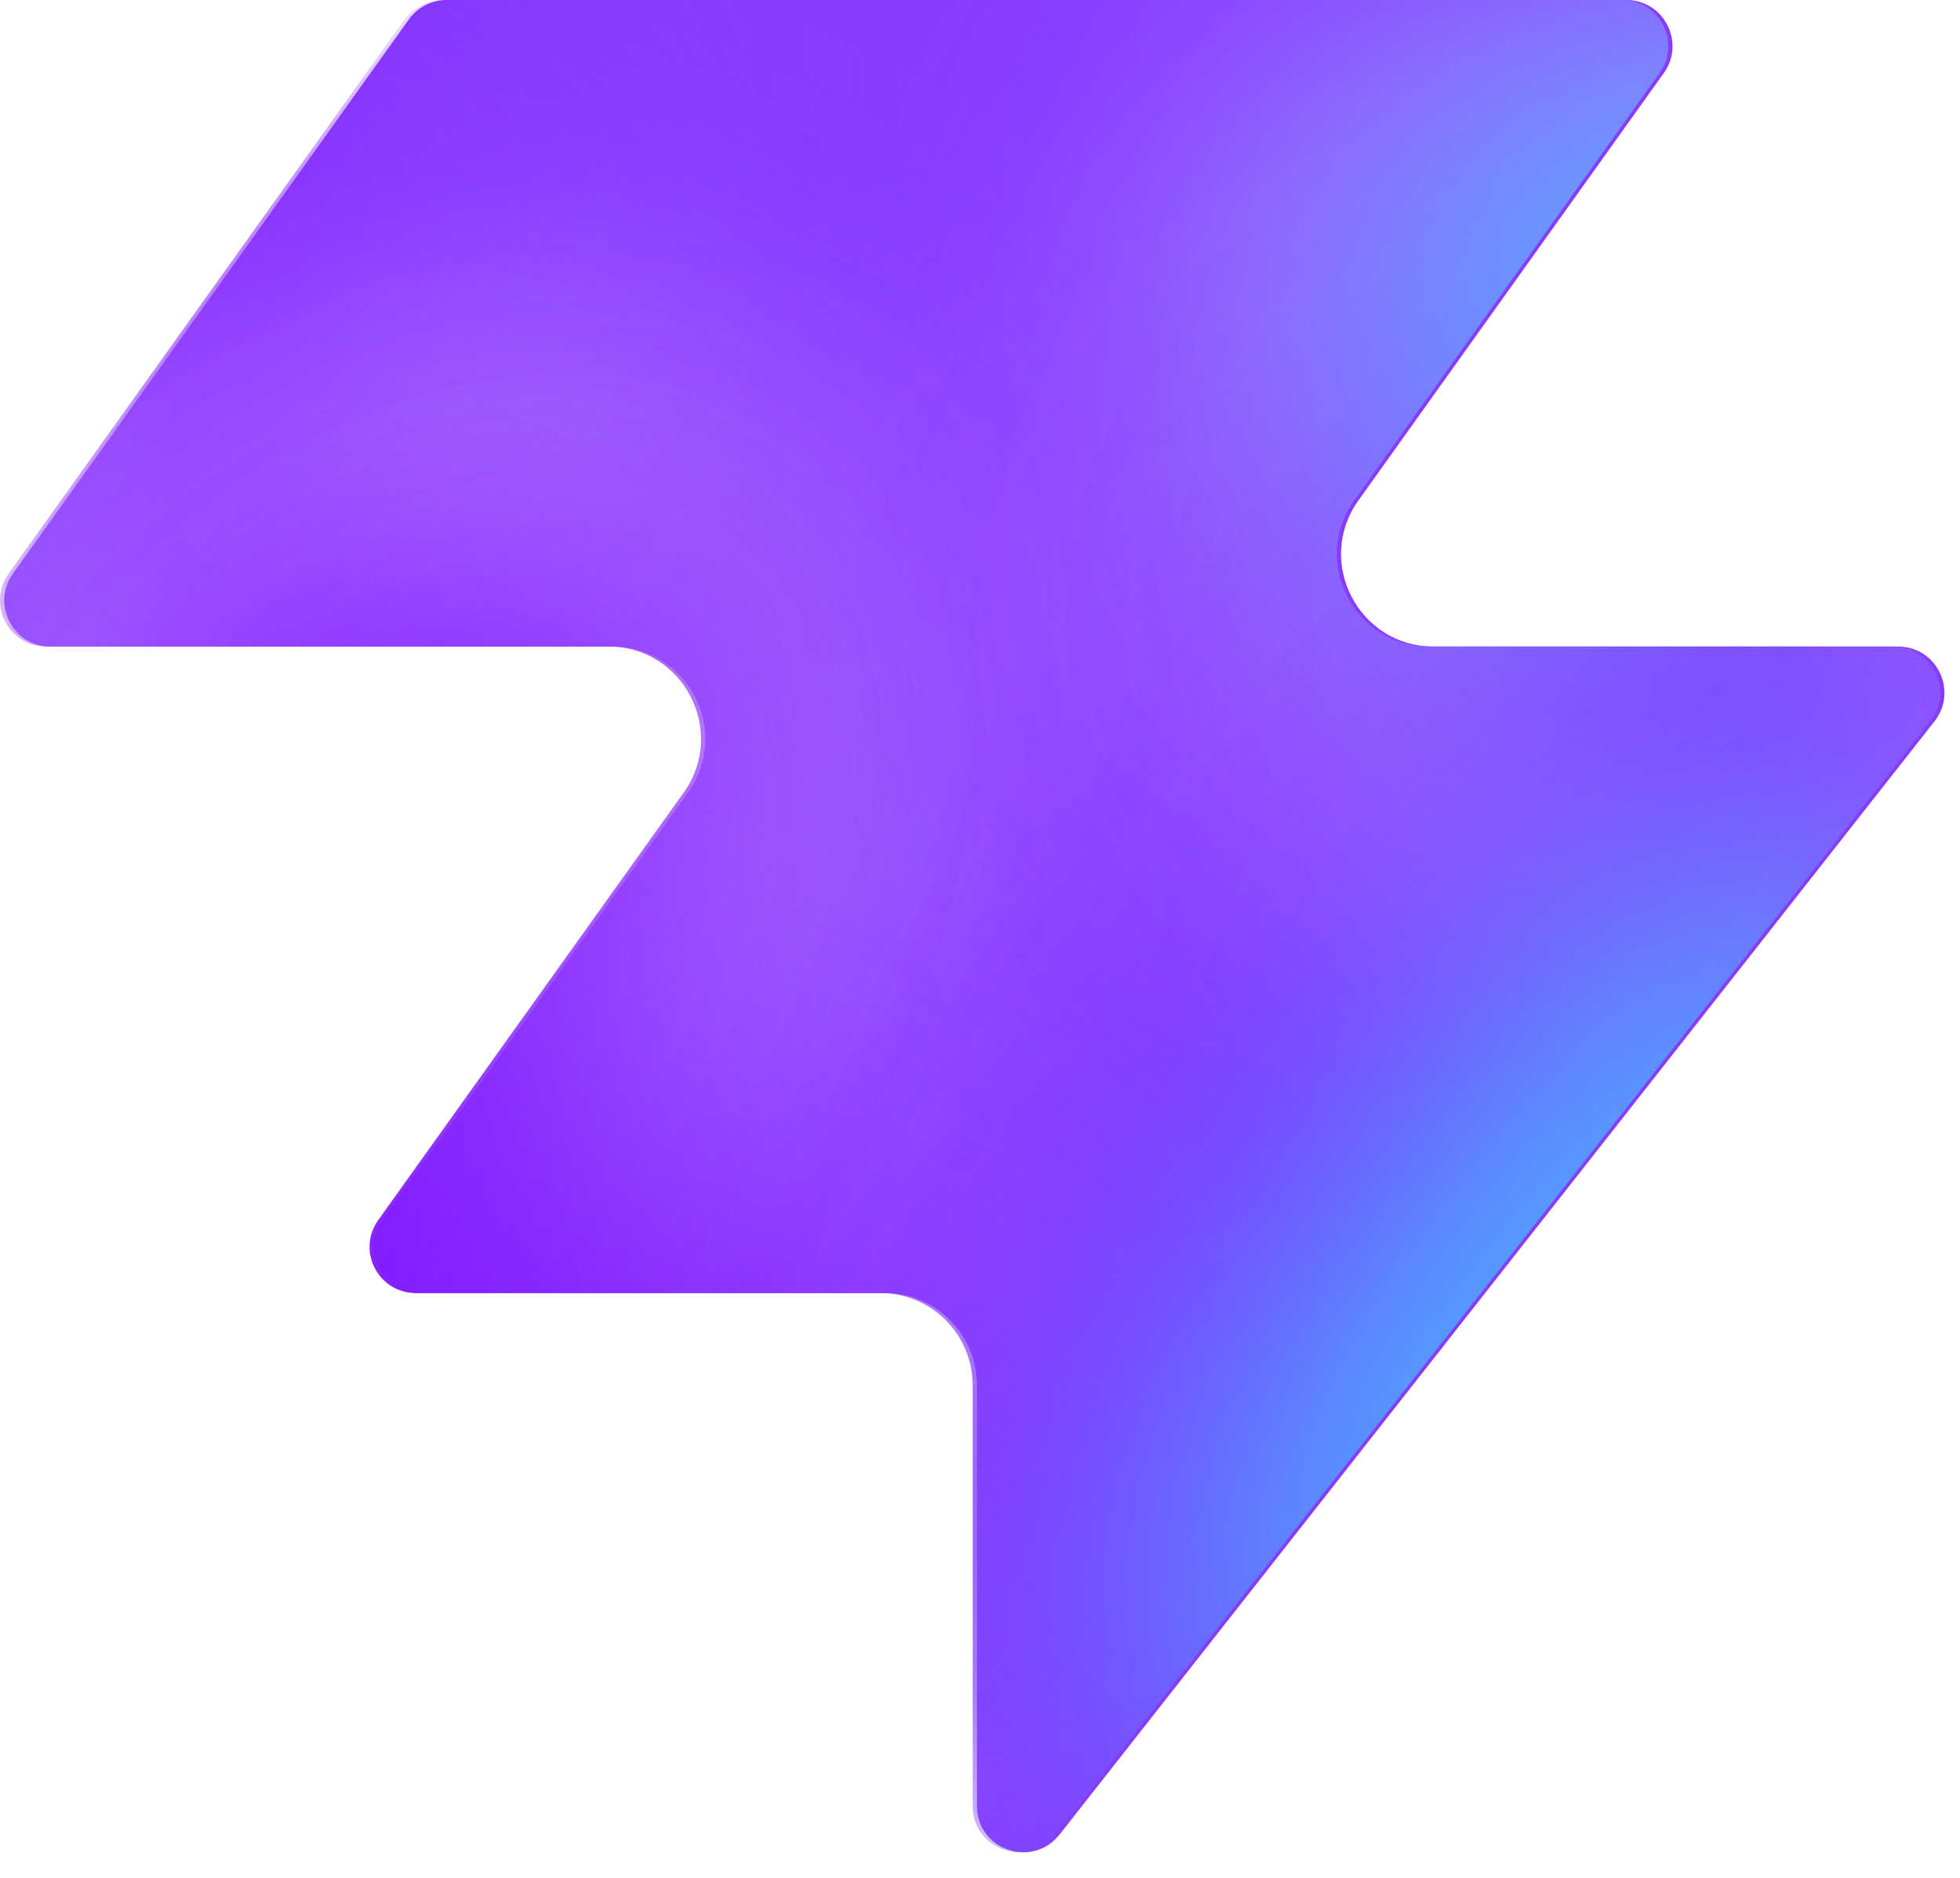
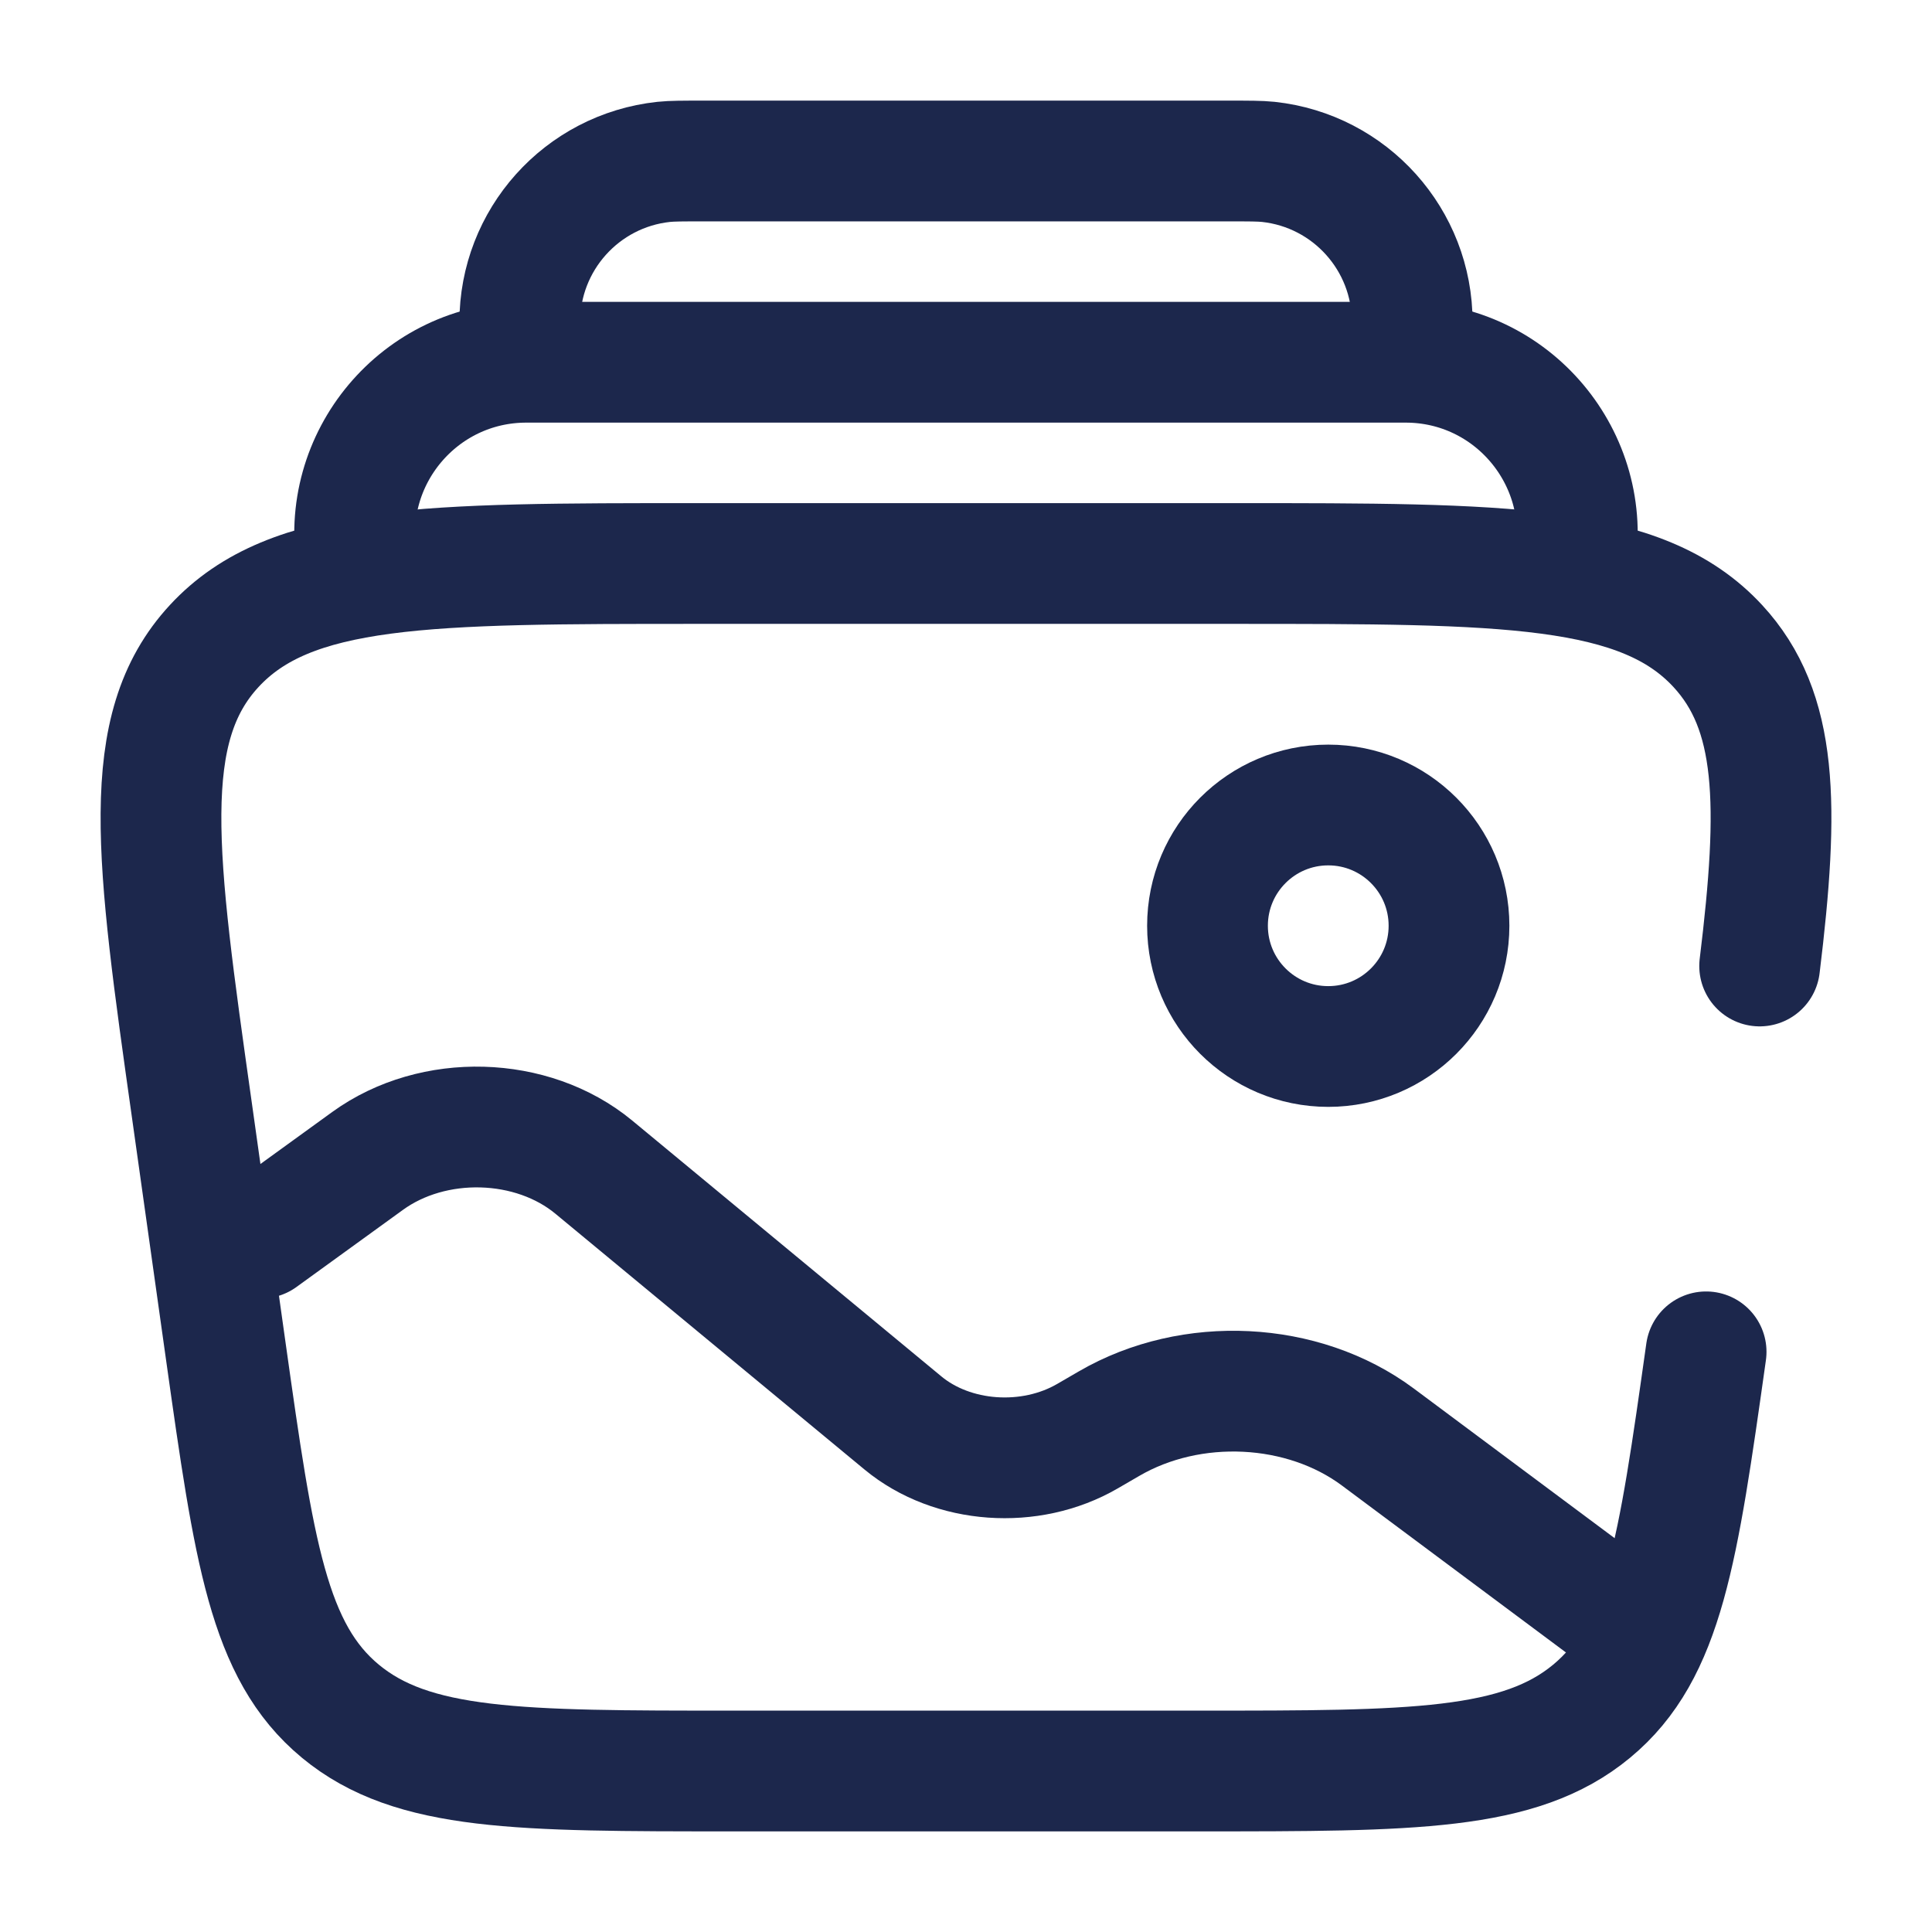
- <svg xmlns="http://www.w3.org/2000/svg" width="48" height="46" fill="none" viewBox="0 0 48 46">
-   <path fill="#863bff" d="M25.946 44.938c-.664.845-2.021.375-2.021-.698V33.937a2.26 2.26 0 0 0-2.262-2.262H10.287c-.92 0-1.456-1.04-.92-1.788l7.48-10.471c1.07-1.497 0-3.578-1.842-3.578H1.237c-.92 0-1.456-1.04-.92-1.788L10.013.474c.214-.297.556-.474.92-.474h28.894c.92 0 1.456 1.04.92 1.788l-7.48 10.471c-1.07 1.498 0 3.579 1.842 3.579h11.377c.943 0 1.473 1.088.89 1.83L25.947 44.94z" style="fill:#863bff;fill:color(display-p3 .525 .23 1);fill-opacity:1" />
-   <mask id="a" width="48" height="46" x="0" y="0" maskUnits="userSpaceOnUse" style="mask-type:alpha">
-     <path fill="#000" d="M25.842 44.938c-.664.844-2.021.375-2.021-.698V33.937a2.26 2.26 0 0 0-2.262-2.262H10.183c-.92 0-1.456-1.04-.92-1.788l7.48-10.471c1.07-1.498 0-3.579-1.842-3.579H1.133c-.92 0-1.456-1.04-.92-1.787L9.91.473c.214-.297.556-.474.92-.474h28.894c.92 0 1.456 1.04.92 1.788l-7.48 10.471c-1.07 1.498 0 3.578 1.842 3.578h11.377c.943 0 1.473 1.088.89 1.832L25.843 44.94z" style="fill:#000;fill-opacity:1" />
-   </mask>
-   <g mask="url(#a)">
-     <g filter="url(#b)">
-       <ellipse cx="5.508" cy="14.704" fill="#ede6ff" rx="5.508" ry="14.704" style="fill:#ede6ff;fill:color(display-p3 .927 .903 1);fill-opacity:1" transform="matrix(.00324 1 1 -.00324 -4.47 31.516)" />
-     </g>
-     <g filter="url(#c)">
-       <ellipse cx="10.399" cy="29.851" fill="#ede6ff" rx="10.399" ry="29.851" style="fill:#ede6ff;fill:color(display-p3 .927 .903 1);fill-opacity:1" transform="matrix(.00324 1 1 -.00324 -39.328 7.883)" />
-     </g>
-     <g filter="url(#d)">
-       <ellipse cx="5.508" cy="30.487" fill="#7e14ff" rx="5.508" ry="30.487" style="fill:#7e14ff;fill:color(display-p3 .492 .077 1);fill-opacity:1" transform="rotate(89.814 -25.913 -14.639)scale(1 -1)" />
-     </g>
-     <g filter="url(#e)">
-       <ellipse cx="5.508" cy="30.599" fill="#7e14ff" rx="5.508" ry="30.599" style="fill:#7e14ff;fill:color(display-p3 .492 .077 1);fill-opacity:1" transform="rotate(89.814 -32.644 -3.334)scale(1 -1)" />
-     </g>
-     <g filter="url(#f)">
-       <ellipse cx="5.508" cy="30.599" fill="#7e14ff" rx="5.508" ry="30.599" style="fill:#7e14ff;fill:color(display-p3 .492 .077 1);fill-opacity:1" transform="matrix(.00324 1 1 -.00324 -34.34 30.47)" />
-     </g>
-     <g filter="url(#g)">
-       <ellipse cx="14.072" cy="22.078" fill="#ede6ff" rx="14.072" ry="22.078" style="fill:#ede6ff;fill:color(display-p3 .927 .903 1);fill-opacity:1" transform="rotate(93.35 24.506 48.493)scale(-1 1)" />
-     </g>
-     <g filter="url(#h)">
-       <ellipse cx="3.47" cy="21.501" fill="#7e14ff" rx="3.47" ry="21.501" style="fill:#7e14ff;fill:color(display-p3 .492 .077 1);fill-opacity:1" transform="rotate(89.009 28.708 47.59)scale(-1 1)" />
-     </g>
-     <g filter="url(#i)">
-       <ellipse cx="3.47" cy="21.501" fill="#7e14ff" rx="3.47" ry="21.501" style="fill:#7e14ff;fill:color(display-p3 .492 .077 1);fill-opacity:1" transform="rotate(89.009 28.708 47.59)scale(-1 1)" />
-     </g>
-     <g filter="url(#j)">
-       <ellipse cx=".387" cy="8.972" fill="#7e14ff" rx="4.407" ry="29.108" style="fill:#7e14ff;fill:color(display-p3 .492 .077 1);fill-opacity:1" transform="rotate(39.51 .387 8.972)" />
-     </g>
-     <g filter="url(#k)">
-       <ellipse cx="47.523" cy="-6.092" fill="#7e14ff" rx="4.407" ry="29.108" style="fill:#7e14ff;fill:color(display-p3 .492 .077 1);fill-opacity:1" transform="rotate(37.892 47.523 -6.092)" />
-     </g>
-     <g filter="url(#l)">
-       <ellipse cx="41.412" cy="6.333" fill="#47bfff" rx="5.971" ry="9.665" style="fill:#47bfff;fill:color(display-p3 .28 .748 1);fill-opacity:1" transform="rotate(37.892 41.412 6.333)" />
-     </g>
-     <g filter="url(#m)">
-       <ellipse cx="-1.879" cy="38.332" fill="#7e14ff" rx="4.407" ry="29.108" style="fill:#7e14ff;fill:color(display-p3 .492 .077 1);fill-opacity:1" transform="rotate(37.892 -1.88 38.332)" />
-     </g>
-     <g filter="url(#n)">
-       <ellipse cx="-1.879" cy="38.332" fill="#7e14ff" rx="4.407" ry="29.108" style="fill:#7e14ff;fill:color(display-p3 .492 .077 1);fill-opacity:1" transform="rotate(37.892 -1.88 38.332)" />
-     </g>
-     <g filter="url(#o)">
-       <ellipse cx="35.651" cy="29.907" fill="#7e14ff" rx="4.407" ry="29.108" style="fill:#7e14ff;fill:color(display-p3 .492 .077 1);fill-opacity:1" transform="rotate(37.892 35.651 29.907)" />
-     </g>
-     <g filter="url(#p)">
-       <ellipse cx="38.418" cy="32.4" fill="#47bfff" rx="5.971" ry="15.297" style="fill:#47bfff;fill:color(display-p3 .28 .748 1);fill-opacity:1" transform="rotate(37.892 38.418 32.4)" />
-     </g>
-   </g>
-   <defs>
-     <filter id="b" width="60.045" height="41.654" x="-19.77" y="16.149" color-interpolation-filters="sRGB" filterUnits="userSpaceOnUse">
-       <feFlood flood-opacity="0" result="BackgroundImageFix" />
-       <feBlend in="SourceGraphic" in2="BackgroundImageFix" result="shape" />
-       <feGaussianBlur result="effect1_foregroundBlur_2002_17158" stdDeviation="7.659" />
-     </filter>
-     <filter id="c" width="90.34" height="51.437" x="-54.613" y="-7.533" color-interpolation-filters="sRGB" filterUnits="userSpaceOnUse">
-       <feFlood flood-opacity="0" result="BackgroundImageFix" />
-       <feBlend in="SourceGraphic" in2="BackgroundImageFix" result="shape" />
-       <feGaussianBlur result="effect1_foregroundBlur_2002_17158" stdDeviation="7.659" />
-     </filter>
-     <filter id="d" width="79.355" height="29.4" x="-49.64" y="2.03" color-interpolation-filters="sRGB" filterUnits="userSpaceOnUse">
-       <feFlood flood-opacity="0" result="BackgroundImageFix" />
-       <feBlend in="SourceGraphic" in2="BackgroundImageFix" result="shape" />
-       <feGaussianBlur result="effect1_foregroundBlur_2002_17158" stdDeviation="4.596" />
-     </filter>
-     <filter id="e" width="79.579" height="29.4" x="-45.045" y="20.029" color-interpolation-filters="sRGB" filterUnits="userSpaceOnUse">
-       <feFlood flood-opacity="0" result="BackgroundImageFix" />
-       <feBlend in="SourceGraphic" in2="BackgroundImageFix" result="shape" />
-       <feGaussianBlur result="effect1_foregroundBlur_2002_17158" stdDeviation="4.596" />
-     </filter>
-     <filter id="f" width="79.579" height="29.4" x="-43.513" y="21.178" color-interpolation-filters="sRGB" filterUnits="userSpaceOnUse">
-       <feFlood flood-opacity="0" result="BackgroundImageFix" />
-       <feBlend in="SourceGraphic" in2="BackgroundImageFix" result="shape" />
-       <feGaussianBlur result="effect1_foregroundBlur_2002_17158" stdDeviation="4.596" />
-     </filter>
-     <filter id="g" width="74.749" height="58.852" x="15.756" y="-17.901" color-interpolation-filters="sRGB" filterUnits="userSpaceOnUse">
-       <feFlood flood-opacity="0" result="BackgroundImageFix" />
-       <feBlend in="SourceGraphic" in2="BackgroundImageFix" result="shape" />
-       <feGaussianBlur result="effect1_foregroundBlur_2002_17158" stdDeviation="7.659" />
-     </filter>
-     <filter id="h" width="61.377" height="25.362" x="23.548" y="2.284" color-interpolation-filters="sRGB" filterUnits="userSpaceOnUse">
-       <feFlood flood-opacity="0" result="BackgroundImageFix" />
-       <feBlend in="SourceGraphic" in2="BackgroundImageFix" result="shape" />
-       <feGaussianBlur result="effect1_foregroundBlur_2002_17158" stdDeviation="4.596" />
-     </filter>
-     <filter id="i" width="61.377" height="25.362" x="23.548" y="2.284" color-interpolation-filters="sRGB" filterUnits="userSpaceOnUse">
-       <feFlood flood-opacity="0" result="BackgroundImageFix" />
-       <feBlend in="SourceGraphic" in2="BackgroundImageFix" result="shape" />
-       <feGaussianBlur result="effect1_foregroundBlur_2002_17158" stdDeviation="4.596" />
-     </filter>
-     <filter id="j" width="56.045" height="63.649" x="-27.636" y="-22.853" color-interpolation-filters="sRGB" filterUnits="userSpaceOnUse">
-       <feFlood flood-opacity="0" result="BackgroundImageFix" />
-       <feBlend in="SourceGraphic" in2="BackgroundImageFix" result="shape" />
-       <feGaussianBlur result="effect1_foregroundBlur_2002_17158" stdDeviation="4.596" />
-     </filter>
-     <filter id="k" width="54.814" height="64.646" x="20.116" y="-38.415" color-interpolation-filters="sRGB" filterUnits="userSpaceOnUse">
-       <feFlood flood-opacity="0" result="BackgroundImageFix" />
-       <feBlend in="SourceGraphic" in2="BackgroundImageFix" result="shape" />
-       <feGaussianBlur result="effect1_foregroundBlur_2002_17158" stdDeviation="4.596" />
-     </filter>
-     <filter id="l" width="33.541" height="35.313" x="24.641" y="-11.323" color-interpolation-filters="sRGB" filterUnits="userSpaceOnUse">
-       <feFlood flood-opacity="0" result="BackgroundImageFix" />
-       <feBlend in="SourceGraphic" in2="BackgroundImageFix" result="shape" />
-       <feGaussianBlur result="effect1_foregroundBlur_2002_17158" stdDeviation="4.596" />
-     </filter>
-     <filter id="m" width="54.814" height="64.646" x="-29.286" y="6.009" color-interpolation-filters="sRGB" filterUnits="userSpaceOnUse">
-       <feFlood flood-opacity="0" result="BackgroundImageFix" />
-       <feBlend in="SourceGraphic" in2="BackgroundImageFix" result="shape" />
-       <feGaussianBlur result="effect1_foregroundBlur_2002_17158" stdDeviation="4.596" />
-     </filter>
-     <filter id="n" width="54.814" height="64.646" x="-29.286" y="6.009" color-interpolation-filters="sRGB" filterUnits="userSpaceOnUse">
-       <feFlood flood-opacity="0" result="BackgroundImageFix" />
-       <feBlend in="SourceGraphic" in2="BackgroundImageFix" result="shape" />
-       <feGaussianBlur result="effect1_foregroundBlur_2002_17158" stdDeviation="4.596" />
-     </filter>
-     <filter id="o" width="54.814" height="64.646" x="8.244" y="-2.416" color-interpolation-filters="sRGB" filterUnits="userSpaceOnUse">
-       <feFlood flood-opacity="0" result="BackgroundImageFix" />
-       <feBlend in="SourceGraphic" in2="BackgroundImageFix" result="shape" />
-       <feGaussianBlur result="effect1_foregroundBlur_2002_17158" stdDeviation="4.596" />
-     </filter>
-     <filter id="p" width="39.409" height="43.623" x="18.713" y="10.588" color-interpolation-filters="sRGB" filterUnits="userSpaceOnUse">
-       <feFlood flood-opacity="0" result="BackgroundImageFix" />
-       <feBlend in="SourceGraphic" in2="BackgroundImageFix" result="shape" />
-       <feGaussianBlur result="effect1_foregroundBlur_2002_17158" stdDeviation="4.596" />
-     </filter>
-   </defs>
+ <svg xmlns="http://www.w3.org/2000/svg" width="800px" height="800px" viewBox="0 0 24 24" fill="none">
+   <path d="M21.194 16.793C20.844 19.274 20.669 20.514 19.772 21.257C18.875 22 17.551 22 14.905 22H9.095C6.449 22 5.126 22 4.228 21.257C3.331 20.514 3.156 19.274 2.806 16.793L2.384 13.793C1.937 10.629 1.714 9.048 2.662 8.024C3.61 7 5.298 7 8.672 7H15.328C18.702 7 20.39 7 21.338 8.024C22.087 8.833 22.105 9.99 21.859 12" stroke="#1C274C" stroke-width="1.5" stroke-linecap="round" />
+   <path d="M19.562 7C19.79 5.695 18.786 4.5 17.462 4.5H6.538C5.213 4.5 4.209 5.695 4.438 7" stroke="#1C274C" stroke-width="1.5" />
+   <path d="M17.5 4.5C17.528 4.241 17.543 4.111 17.543 4.004C17.545 2.981 16.774 2.121 15.756 2.011C15.65 2 15.519 2 15.259 2H8.741C8.48 2 8.35 2 8.244 2.011C7.226 2.121 6.455 2.981 6.457 4.004C6.457 4.111 6.471 4.241 6.5 4.5" stroke="#1C274C" stroke-width="1.5" />
+   <circle cx="16.5" cy="11.5" r="1.5" stroke="#1C274C" stroke-width="1.5" />
+   <path d="M20 20L17.116 17.851C16.186 17.159 14.8 17.09 13.777 17.685L13.51 17.84C12.798 18.254 11.83 18.185 11.216 17.676L7.377 14.499C6.611 13.865 5.382 13.831 4.567 14.421L3.243 15.38" stroke="#1C274C" stroke-width="1.5" stroke-linecap="round" />
</svg>
